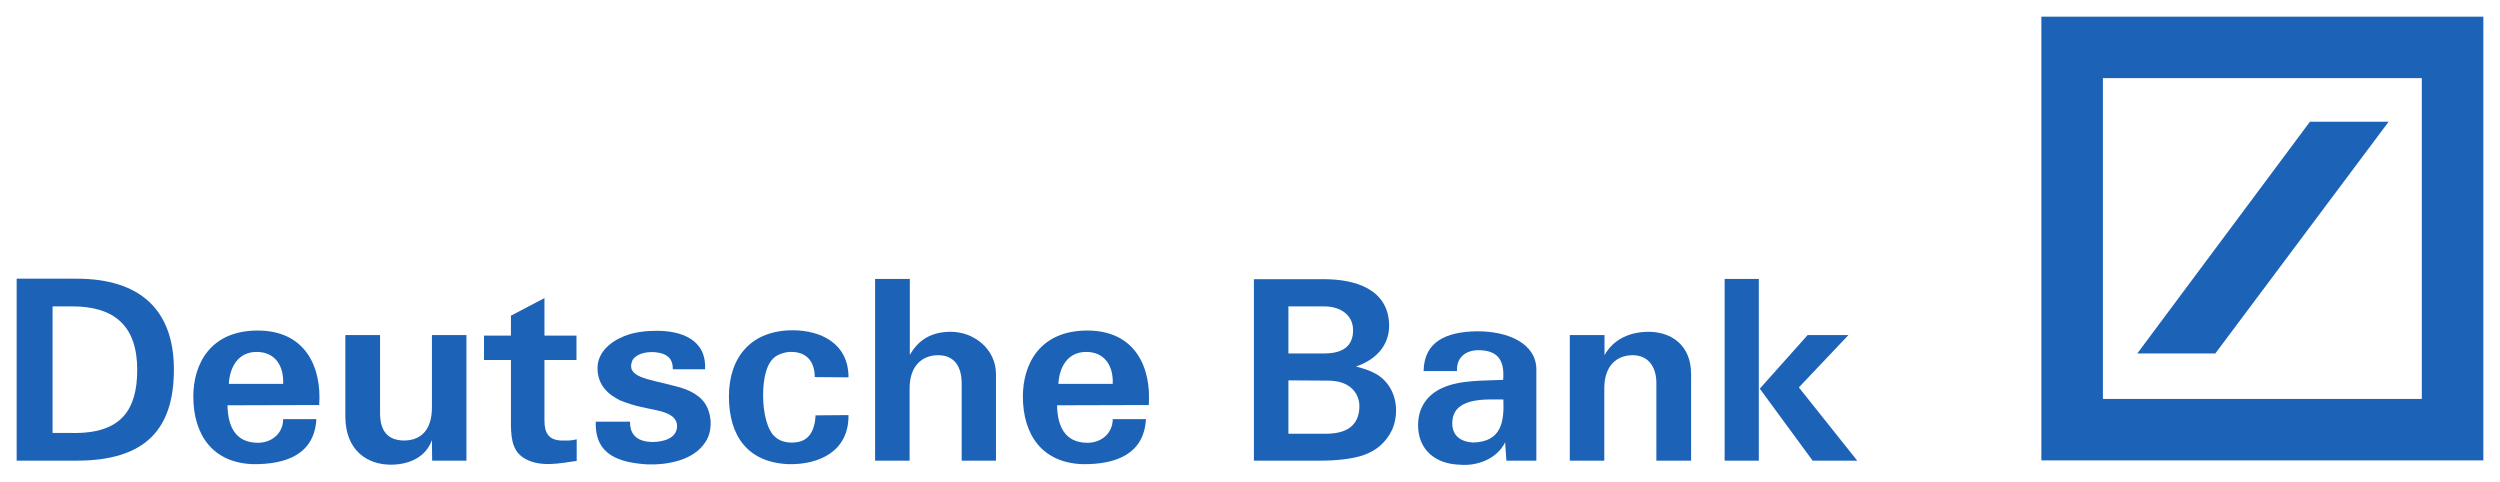
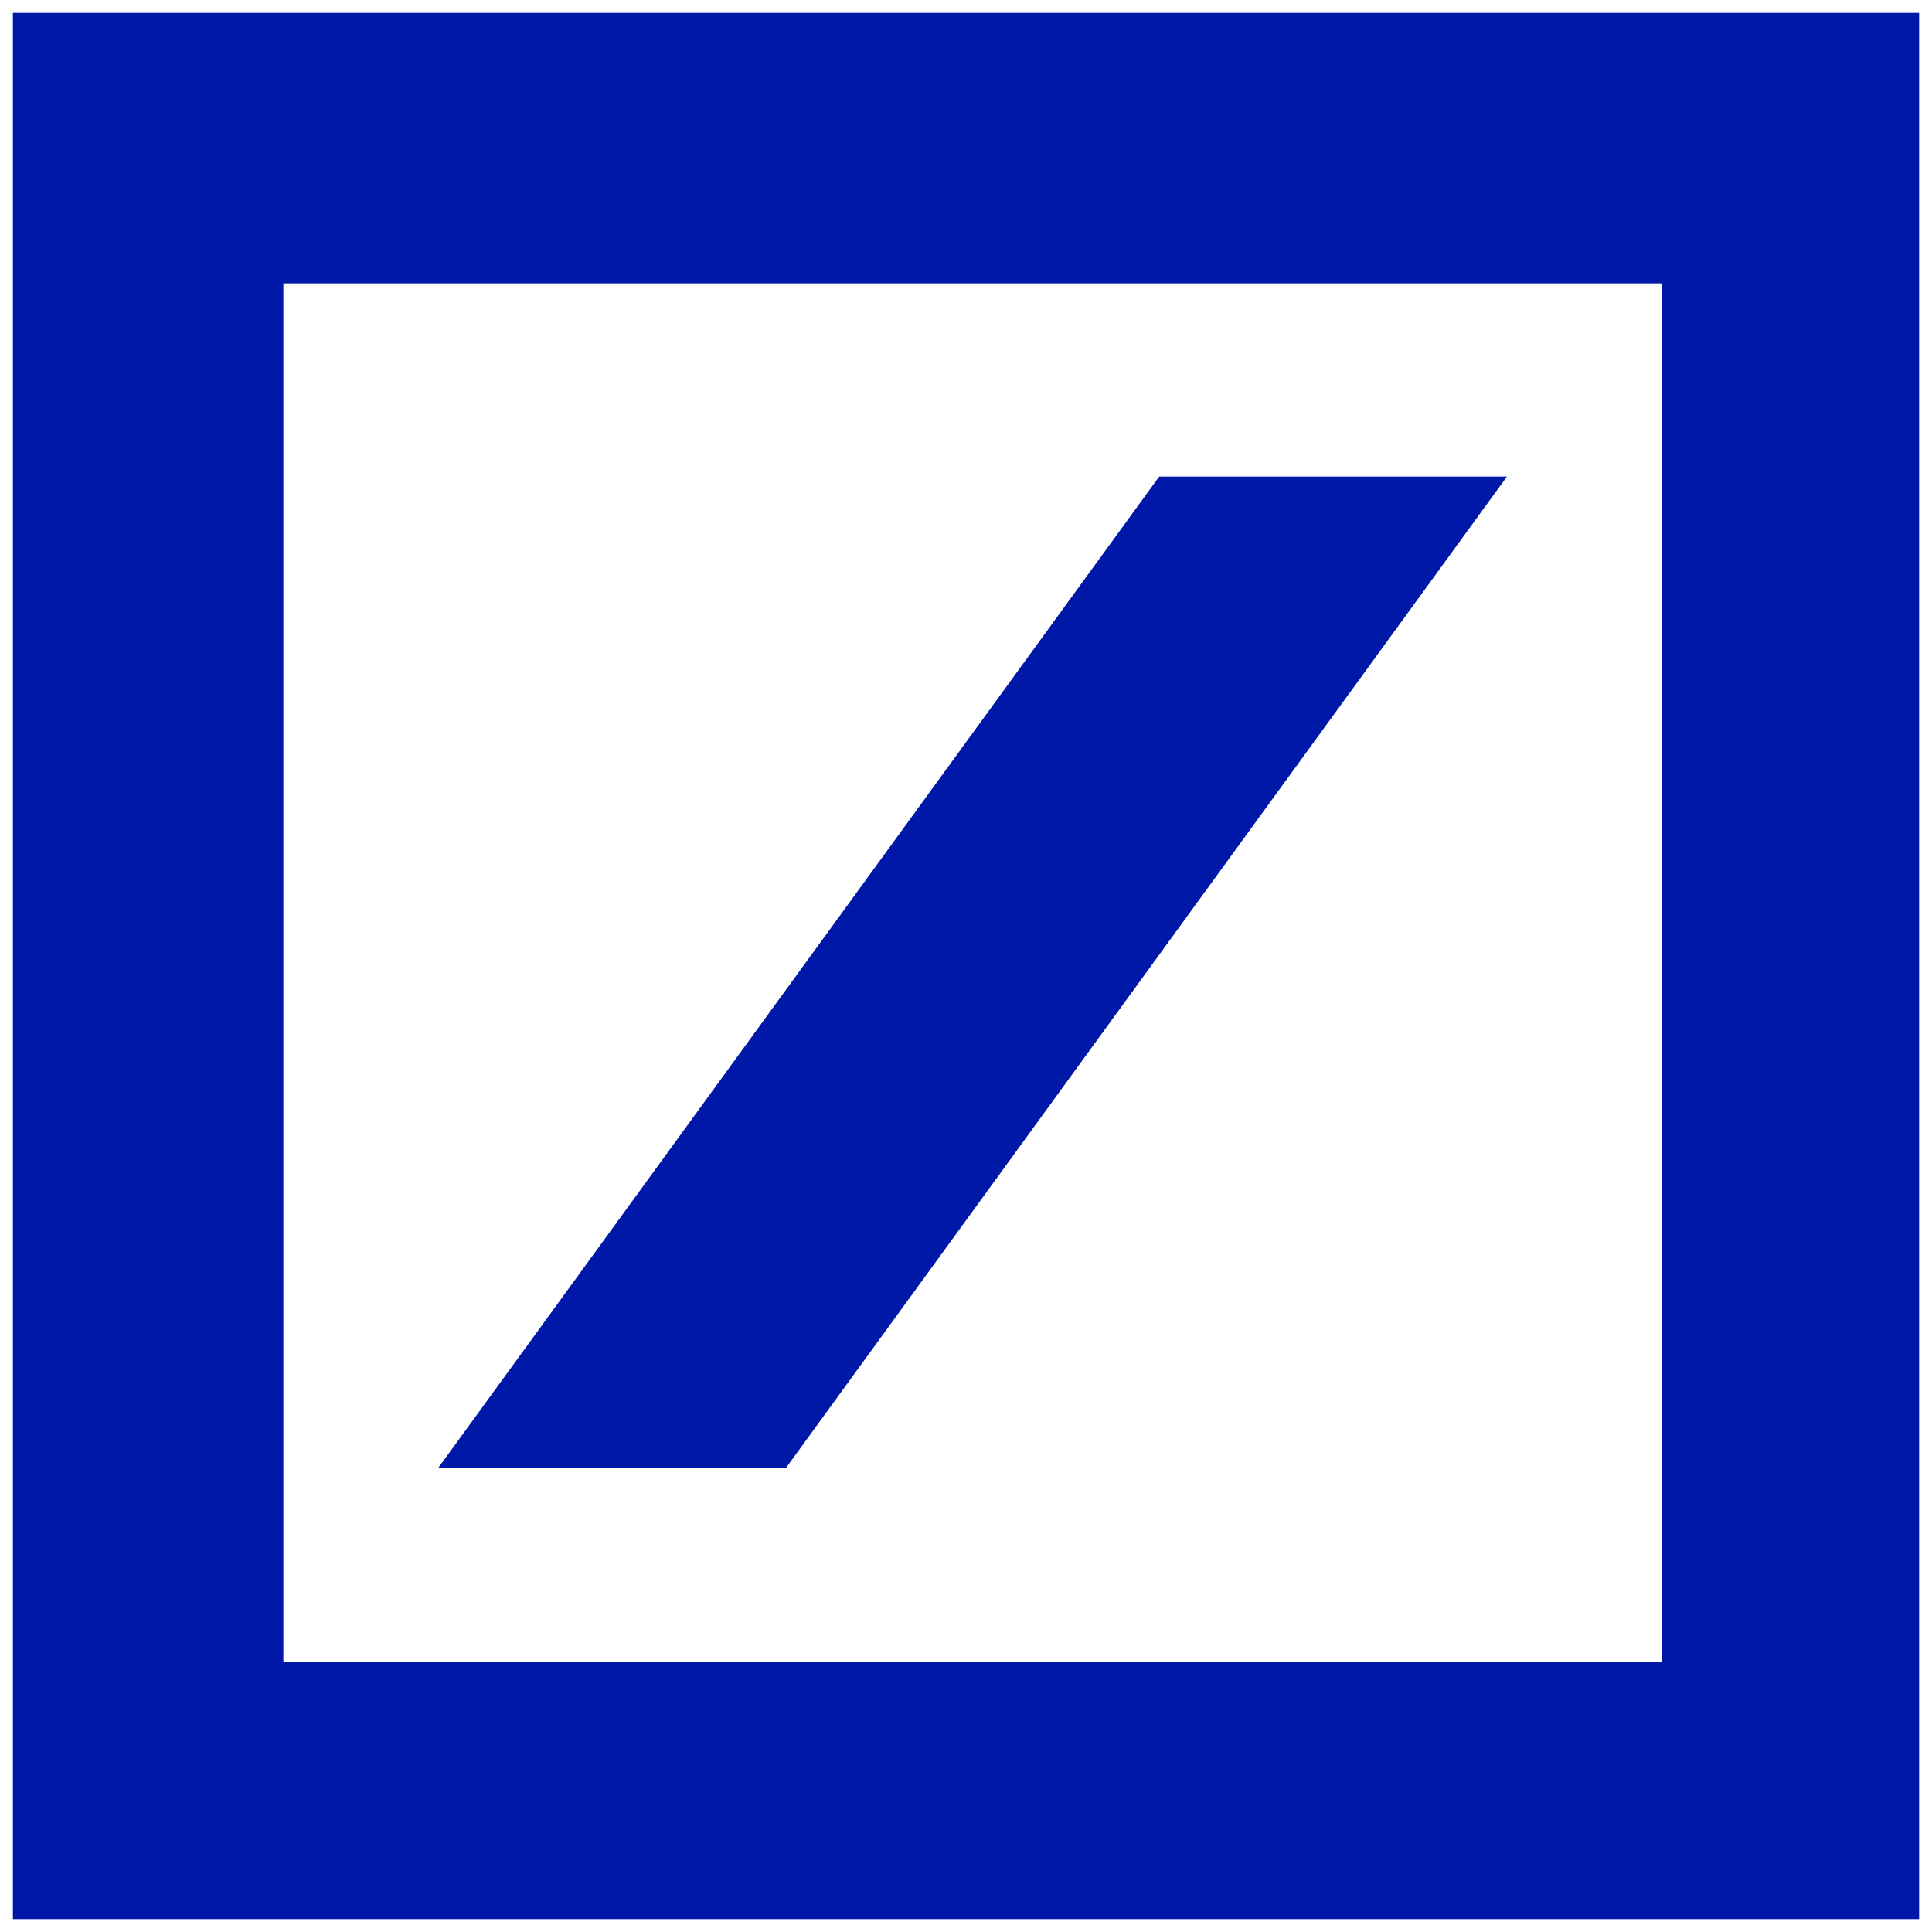
- <svg xmlns="http://www.w3.org/2000/svg" version="1.0" width="797.598" height="153.638" id="svg1978">
-   <defs id="defs1980">
-   
-   
-  
-    
-    
-   
-     
-     
-     
-     
-     
-     
-     
-     
-     
-     
-     
-    </defs>
-   <g transform="translate(222.6327,-275.4212)" id="layer1">
-     <g transform="translate(5.314294,5.30821)" id="g2901">
-       <path d="M -203.523,417.081 L -222.633,417.081 L -222.633,359.027 L -203.523,359.027 C -183.305,359.027 -172.469,368.904 -172.469,388.014 C -172.469,406.961 -181.47,417.081 -203.523,417.081 z M -204.908,367.859 L -211.174,367.859 L -211.174,408.246 L -205.046,408.246 C -189.26,408.568 -184.17,400.861 -184.17,388.094 C -184.17,374.042 -191.475,367.859 -204.908,367.859" style="fill:#1c62b7;fill-rule:nonzero;stroke:none" id="path2677" />
-       <path d="M -154.952,392.591 C -154.64,387.291 -152.044,382.392 -146.054,382.392 C -140.238,382.392 -137.365,386.726 -137.607,392.591 L -154.952,392.591 z M -145.708,375.568 C -160.975,375.568 -166.272,386.408 -166.272,396.603 C -166.272,408.73 -160.179,417.801 -147.162,418.202 C -136.811,418.285 -127.637,415.152 -127.014,403.832 L -137.607,403.832 C -137.607,408.408 -141.312,411.379 -145.639,411.379 C -152.944,411.379 -155.263,405.999 -155.367,399.414 L -126.114,399.335 C -125.248,387.291 -130.476,375.568 -145.708,375.568" style="fill:#1c62b7;fill-rule:nonzero;stroke:none" id="path2679" />
-       <path d="M -79.135,417.081 L -90.075,417.081 L -90.144,410.496 C -91.979,415.713 -97.068,418.365 -103.299,418.365 C -110.708,418.365 -117.701,413.868 -117.77,403.108 L -117.77,377.012 L -106.692,377.012 L -106.692,401.581 C -106.761,407.363 -104.511,410.576 -99.076,410.655 C -94.16,410.655 -90.144,407.844 -90.144,400.058 L -90.144,377.012 L -79.135,377.012 L -79.135,417.081" style="fill:#1c62b7;fill-rule:nonzero;stroke:none" id="path2681" />
-       <path d="M -64.941,377.175 L -64.941,370.829 L -54.244,365.21 L -54.244,377.175 L -44.031,377.175 L -44.031,384.961 L -54.244,384.961 L -54.244,404.313 C -54.244,408.246 -52.893,410.496 -48.878,410.655 C -47.354,410.655 -45.97,410.814 -43.962,410.254 L -43.962,417.16 C -49.189,417.884 -55.213,419.248 -60.198,416.596 C -63.972,414.591 -64.941,411.057 -64.941,405.438 L -64.941,384.961 L -73.527,384.961 L -73.527,377.175 L -64.941,377.175" style="fill:#1c62b7;fill-rule:nonzero;stroke:none" id="path2683" />
-       <path d="M -2.453,399.816 C -0.687,403.351 -0.757,408.007 -2.938,411.22 C -6.711,416.998 -14.916,418.445 -21.251,418.285 C -30.252,417.721 -38.249,415.395 -37.869,404.635 L -26.929,404.635 C -27.033,409.291 -24.125,410.977 -19.97,411.136 C -15.954,411.136 -11.939,409.772 -11.939,406.079 C -11.939,403.108 -14.743,401.824 -18.343,401.021 C -22.463,400.138 -25.406,399.736 -30.01,397.888 C -33.68,396.122 -37.315,393.152 -37.315,387.533 C -37.315,382.873 -33.68,379.342 -28.937,377.414 C -25.752,376.05 -21.805,375.648 -18.412,375.648 C -10.796,375.648 -2.522,378.296 -3.007,387.931 L -13.289,387.931 C -13.289,386.487 -13.6,384.881 -14.812,383.919 C -17.062,381.911 -23.986,381.668 -26.133,384.961 C -28.556,390.583 -21.078,390.984 -12.804,393.231 C -7.577,394.436 -4.045,396.603 -2.453,399.816" style="fill:#1c62b7;fill-rule:nonzero;stroke:none" id="path2685" />
-       <path d="M 24.931,375.485 C 33.69,375.485 42.76,379.501 42.76,390.503 L 31.994,390.42 C 31.994,385.283 29.189,382.15 23.893,382.392 C 22.508,382.472 21.054,382.953 19.877,383.597 C 16.553,385.525 15.515,390.905 15.515,396.285 C 15.515,401.983 16.899,407.526 19.392,409.53 C 21.054,411.136 24.031,411.621 26.593,411.136 C 30.851,410.416 32.132,406.238 32.236,402.627 L 42.76,402.547 C 42.899,414.027 33.517,418.365 23.719,418.202 C 10.633,417.721 4.609,409.212 4.609,396.603 C 4.609,383.839 11.914,375.485 24.931,375.485" style="fill:#1c62b7;fill-rule:nonzero;stroke:none" id="path2687" />
-       <path d="M 51.242,359.107 L 62.32,359.107 L 62.32,383.354 C 65.228,378.217 69.556,375.97 75.406,375.97 C 82.815,375.97 89.808,381.509 89.808,389.458 L 89.808,417.081 L 78.868,417.081 L 78.868,392.508 C 78.868,387.048 76.549,383.437 71.321,383.437 C 66.44,383.437 62.251,386.647 62.251,394.034 L 62.251,417.081 L 51.242,417.081 L 51.242,359.107" style="fill:#1c62b7;fill-rule:nonzero;stroke:none" id="path2689" />
-       <path d="M 109.714,392.591 C 110.026,387.291 112.588,382.392 118.611,382.392 C 124.393,382.392 127.301,386.726 127.059,392.591 L 109.714,392.591 z M 118.958,375.568 C 103.69,375.568 98.394,386.408 98.394,396.603 C 98.394,408.73 104.487,417.801 117.504,418.202 C 127.855,418.285 137.029,415.152 137.652,403.832 L 127.059,403.832 C 127.059,408.408 123.354,411.379 119.027,411.379 C 111.722,411.379 109.403,405.999 109.299,399.414 L 138.552,399.335 C 139.418,387.291 134.19,375.568 118.958,375.568" style="fill:#1c62b7;fill-rule:nonzero;stroke:none" id="path2691" />
-       <path d="M 206.856,415.395 C 203.118,416.596 198.271,417.081 193.078,417.081 L 172.099,417.081 L 172.099,359.186 L 194.428,359.186 C 204.398,359.186 214.819,362.32 215.234,373.481 C 215.477,380.547 210.665,385.04 204.641,387.048 C 209.28,388.253 213.053,389.617 215.615,393.955 C 217.865,397.808 218.039,402.949 216.204,407.204 C 214.265,411.22 211.288,413.868 206.856,415.395 z M 194.428,367.859 L 183.107,367.859 L 183.107,382.873 L 194.601,382.873 C 200.625,382.873 203.741,380.384 203.741,375.485 C 203.741,370.909 200.14,367.859 194.428,367.859 z M 195.571,391.545 L 183.107,391.466 L 183.107,408.488 L 195.155,408.488 C 203.187,408.488 205.749,404.552 205.749,399.657 C 205.749,395.883 203.014,391.466 195.571,391.545" style="fill:#1c62b7;fill-rule:nonzero;stroke:none" id="path2693" />
-       <path d="M 241.891,411.299 C 237.806,410.977 235.383,408.969 235.383,405.116 C 235.452,396.686 246.15,397.569 251.689,397.569 C 251.931,404.233 251.377,411.136 241.891,411.299 z M 262.213,388.014 C 262.213,379.823 253.385,375.728 243.172,375.807 C 233.444,375.97 226.382,379.1 226.243,388.495 L 236.906,388.495 C 236.664,384.157 239.641,381.911 243.588,381.831 C 249.508,381.831 252.173,384.559 251.619,391.306 C 245.734,391.625 237.875,391.223 232.025,393.955 C 227.767,395.963 224.478,399.736 224.478,405.757 C 224.478,413.466 229.844,418.123 237.702,418.365 C 243.345,418.926 249.75,416.437 252.243,411.22 L 252.658,417.081 L 262.213,417.081 C 262.213,407.363 262.213,397.808 262.213,388.014" style="fill:#1c62b7;fill-rule:nonzero;stroke:none" id="path2695" />
-       <path d="M 272.876,377.012 L 283.954,377.012 L 283.954,383.437 C 286.862,378.217 292.159,375.97 298.113,375.97 C 304.76,375.97 311.58,379.823 311.58,389.458 L 311.58,417.081 L 300.502,417.081 L 300.502,392.508 C 300.571,387.291 298.01,383.437 292.955,383.437 C 287.97,383.437 283.885,386.647 283.885,394.034 L 283.885,417.081 L 272.876,417.081 L 272.876,377.012" style="fill:#1c62b7;fill-rule:nonzero;stroke:none" id="path2697" />
-       <path d="M 350.354,417.081 L 333.494,394.114 L 348.762,377.012 L 361.779,377.012 L 345.957,393.712 L 364.583,417.081 L 350.354,417.081 z M 322.278,359.107 L 333.183,359.107 L 333.183,417.081 L 322.278,417.081 L 322.278,359.107 z " style="fill:#1c62b7;fill-rule:nonzero;stroke:none" id="path2699" />
-       <path d="M 423.332,275.421 L 564.337,275.421 L 564.337,416.998 L 423.332,416.998 L 423.332,275.421 z M 509.015,308.954 L 453.936,382.877 L 478.827,382.877 L 534.114,308.954 L 509.015,308.954 z M 442.961,397.389 L 544.708,397.389 L 544.708,295.033 L 442.961,295.033 L 442.961,397.389 z " style="fill:#1c62b7;fill-rule:nonzero;stroke:none" id="path2701" />
-     </g>
-   </g>
+ <svg xmlns="http://www.w3.org/2000/svg" width="150" height="150" version="1.1">
+   <path d="m 1,1 h 148 v 148 h -148 z m 21,21 v 107 h 107 v -107 z m 68,15 h 27 l -56,77 h -27 z " style="fill:#0018A8; fill-rule:evenodd;" />
</svg>
